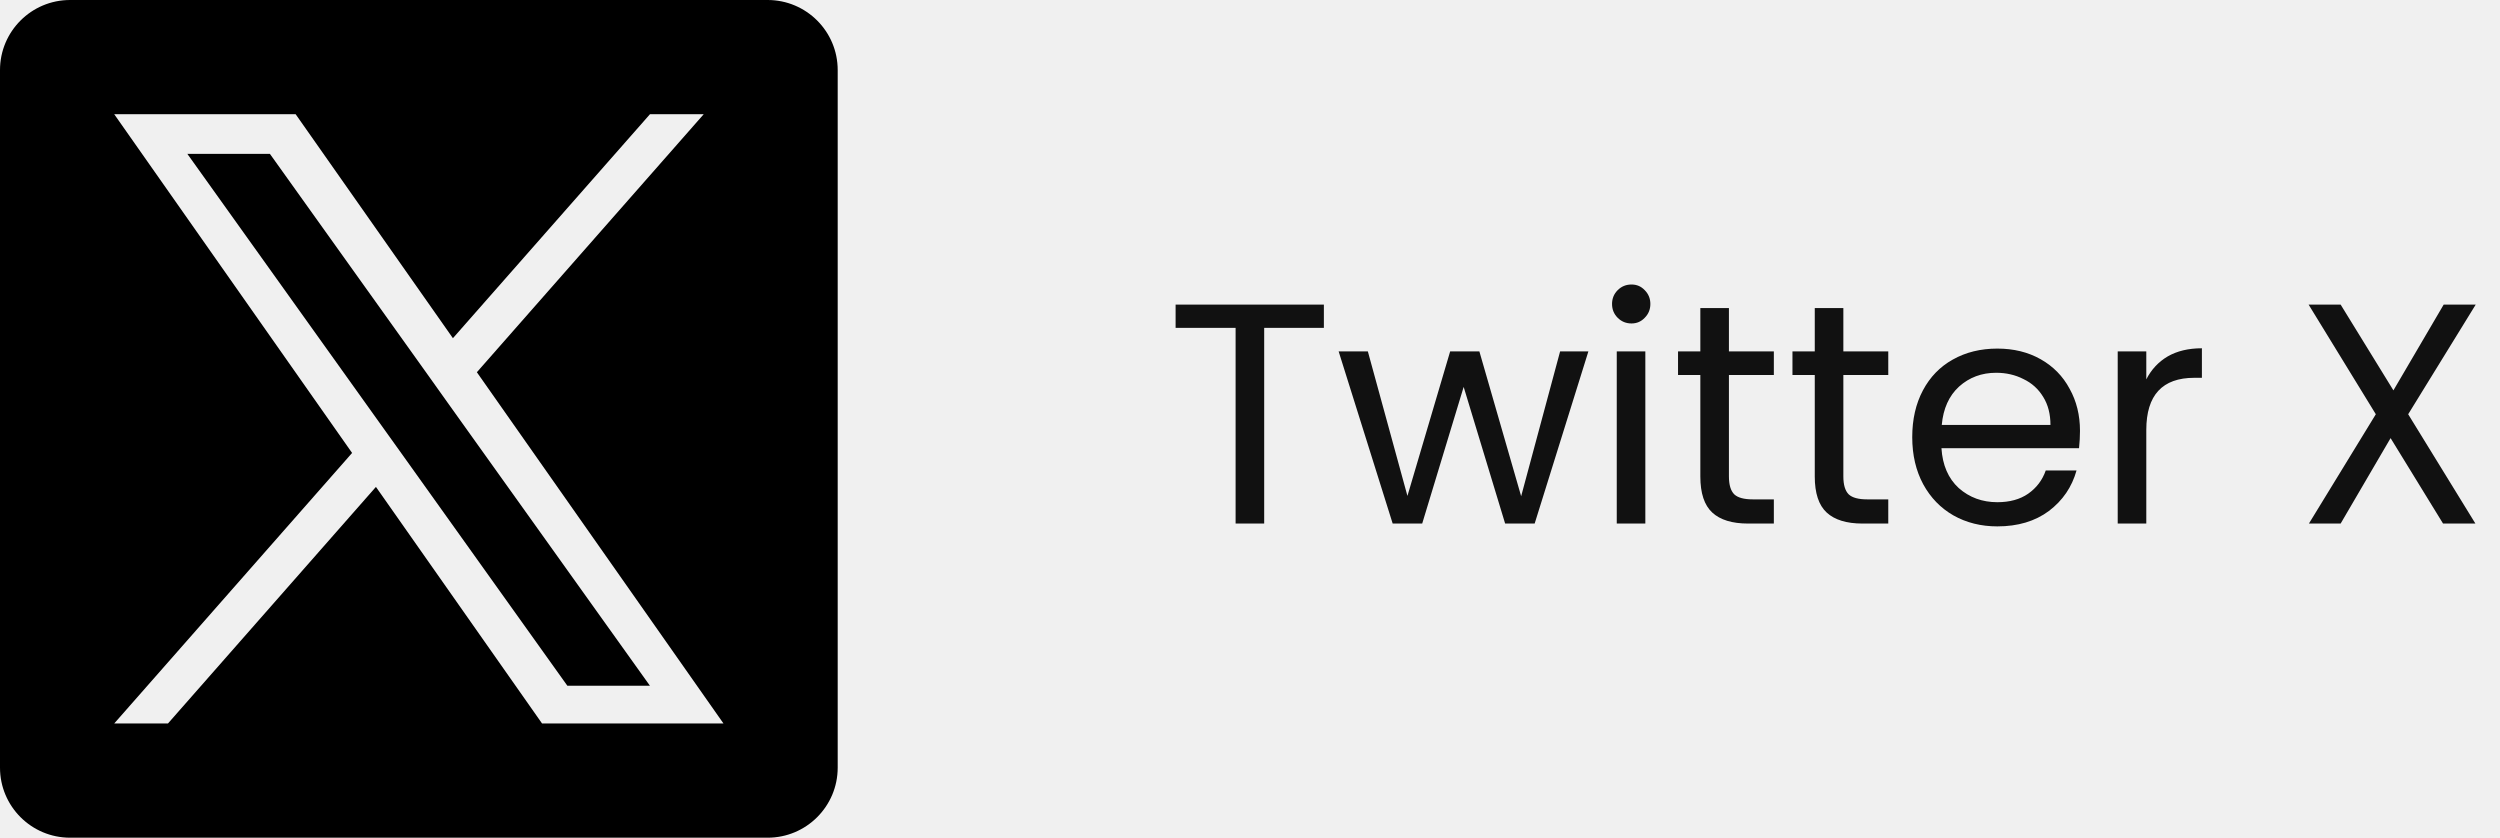
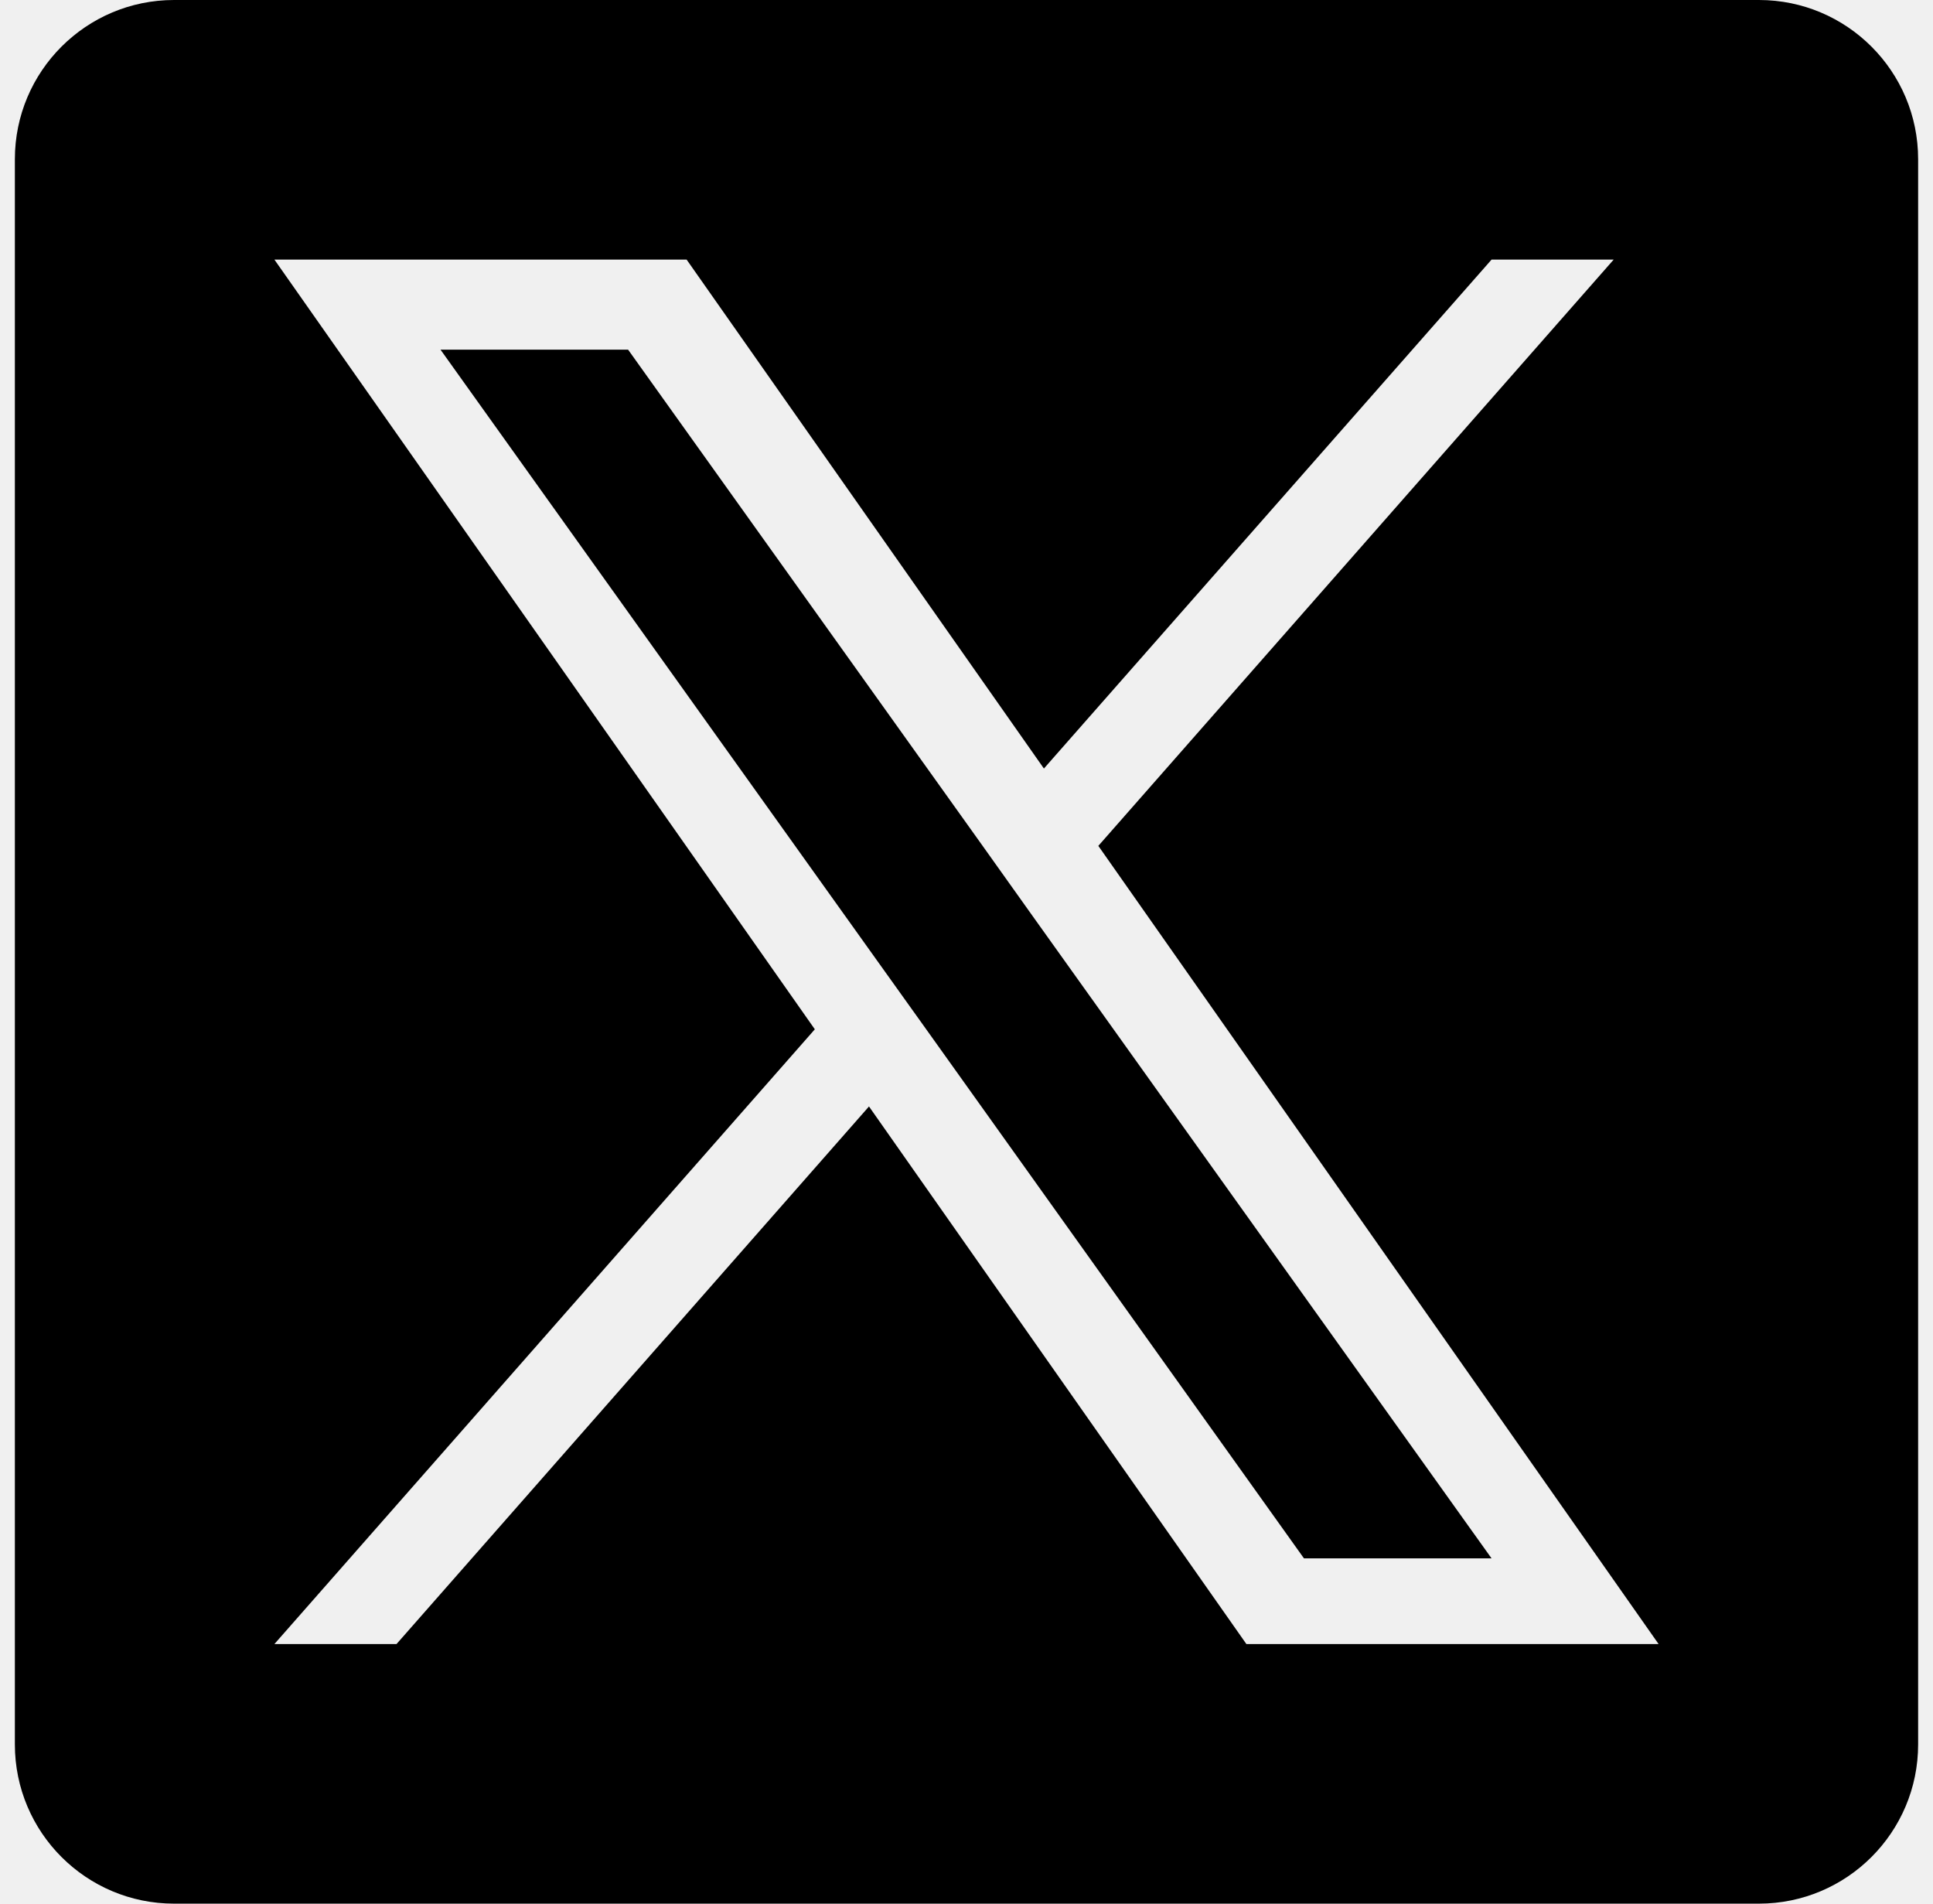
- <svg xmlns="http://www.w3.org/2000/svg" width="191" height="64" viewBox="0 0 191 64" fill="none">
-   <g clip-path="url(#clip0_543_58538)">
-     <path d="M32.447 28.304L20.621 11.756H14.313L28.963 32.253L30.807 34.831L43.347 52.391H49.655L34.284 30.882L32.447 28.304Z" fill="black" />
-     <path d="M58.647 0H5.353C2.397 0 0 2.397 0 5.353V58.647C0 61.603 2.397 64 5.353 64H58.647C61.603 64 64 61.603 64 58.647V5.353C64 2.397 61.603 0 58.647 0ZM41.412 55.273L28.721 37.199L12.833 55.273H8.727L26.9 34.605L8.727 8.727H22.588L34.603 25.838L49.657 8.727H53.763L36.433 28.438L55.273 55.273H41.412Z" fill="black" />
+ <svg xmlns="http://www.w3.org/2000/svg" width="65" height="64" viewBox="0 0 65 64" fill="none">
+   <g id="11053969_x_logo_twitter_new_brand_icon" clip-path="url(#clip0_723_61617)">
+     <g id="Group">
+       <path id="Vector" d="M32.947 28.304L21.121 11.756H14.813L29.463 32.253L31.307 34.831L43.847 52.391H50.155L34.784 30.882L32.947 28.304Z" fill="black" />
+       <path id="Vector_2" d="M59.147 0H5.853C2.897 0 0.5 2.397 0.5 5.353V58.647C0.5 61.603 2.897 64 5.853 64H59.147C62.103 64 64.5 61.603 64.5 58.647V5.353C64.5 2.397 62.103 0 59.147 0ZM41.912 55.273L29.221 37.199L13.333 55.273H9.227L27.4 34.605L9.227 8.727H23.088L35.103 25.838L50.157 8.727H54.263L36.933 28.438L55.773 55.273H41.912Z" fill="black" />
+     </g>
  </g>
-   <path d="M101.144 23.272V25.048H96.584V40H94.4V25.048H89.816V23.272H101.144ZM121.352 26.848L117.248 40H114.992L111.824 29.56L108.656 40H106.4L102.272 26.848H104.504L107.528 37.888L110.792 26.848H113.024L116.216 37.912L119.192 26.848H121.352ZM124.648 24.712C124.232 24.712 123.88 24.568 123.592 24.28C123.304 23.992 123.16 23.64 123.16 23.224C123.16 22.808 123.304 22.456 123.592 22.168C123.88 21.88 124.232 21.736 124.648 21.736C125.048 21.736 125.384 21.88 125.656 22.168C125.944 22.456 126.088 22.808 126.088 23.224C126.088 23.64 125.944 23.992 125.656 24.28C125.384 24.568 125.048 24.712 124.648 24.712ZM125.704 26.848V40H123.52V26.848H125.704ZM132.09 28.648V36.4C132.09 37.04 132.226 37.496 132.498 37.768C132.77 38.024 133.242 38.152 133.914 38.152H135.522V40H133.554C132.338 40 131.426 39.72 130.818 39.16C130.21 38.6 129.906 37.68 129.906 36.4V28.648H128.202V26.848H129.906V23.536H132.09V26.848H135.522V28.648H132.09ZM140.832 28.648V36.4C140.832 37.04 140.968 37.496 141.24 37.768C141.512 38.024 141.984 38.152 142.656 38.152H144.264V40H142.296C141.08 40 140.168 39.72 139.56 39.16C138.952 38.6 138.648 37.68 138.648 36.4V28.648H136.944V26.848H138.648V23.536H140.832V26.848H144.264V28.648H140.832ZM158.911 32.92C158.911 33.336 158.887 33.776 158.839 34.24H148.327C148.407 35.536 148.847 36.552 149.647 37.288C150.463 38.008 151.447 38.368 152.599 38.368C153.543 38.368 154.327 38.152 154.951 37.72C155.591 37.272 156.039 36.68 156.295 35.944H158.647C158.295 37.208 157.591 38.24 156.535 39.04C155.479 39.824 154.167 40.216 152.599 40.216C151.351 40.216 150.231 39.936 149.239 39.376C148.263 38.816 147.495 38.024 146.935 37C146.375 35.96 146.095 34.76 146.095 33.4C146.095 32.04 146.367 30.848 146.911 29.824C147.455 28.8 148.215 28.016 149.191 27.472C150.183 26.912 151.319 26.632 152.599 26.632C153.847 26.632 154.951 26.904 155.911 27.448C156.871 27.992 157.607 28.744 158.119 29.704C158.647 30.648 158.911 31.72 158.911 32.92ZM156.655 32.464C156.655 31.632 156.471 30.92 156.103 30.328C155.735 29.72 155.231 29.264 154.591 28.96C153.967 28.64 153.271 28.48 152.503 28.48C151.399 28.48 150.455 28.832 149.671 29.536C148.903 30.24 148.463 31.216 148.351 32.464H156.655ZM163.977 28.984C164.361 28.232 164.905 27.648 165.609 27.232C166.329 26.816 167.201 26.608 168.225 26.608V28.864H167.649C165.201 28.864 163.977 30.192 163.977 32.848V40H161.793V26.848H163.977V28.984ZM183.985 31.648L189.121 40H186.649L182.641 33.472L178.825 40H176.401L181.513 31.648L176.377 23.272H178.825L182.857 29.824L186.697 23.272H189.145L183.985 31.648Z" fill="#111111" />
  <defs>
-     <clipPath id="clip0_543_58538">
-       <rect width="64" height="64" fill="white" />
+     <clipPath id="clip0_723_61617">
+       <rect width="64" height="64" fill="white" transform="translate(0.5)" />
    </clipPath>
  </defs>
</svg>
